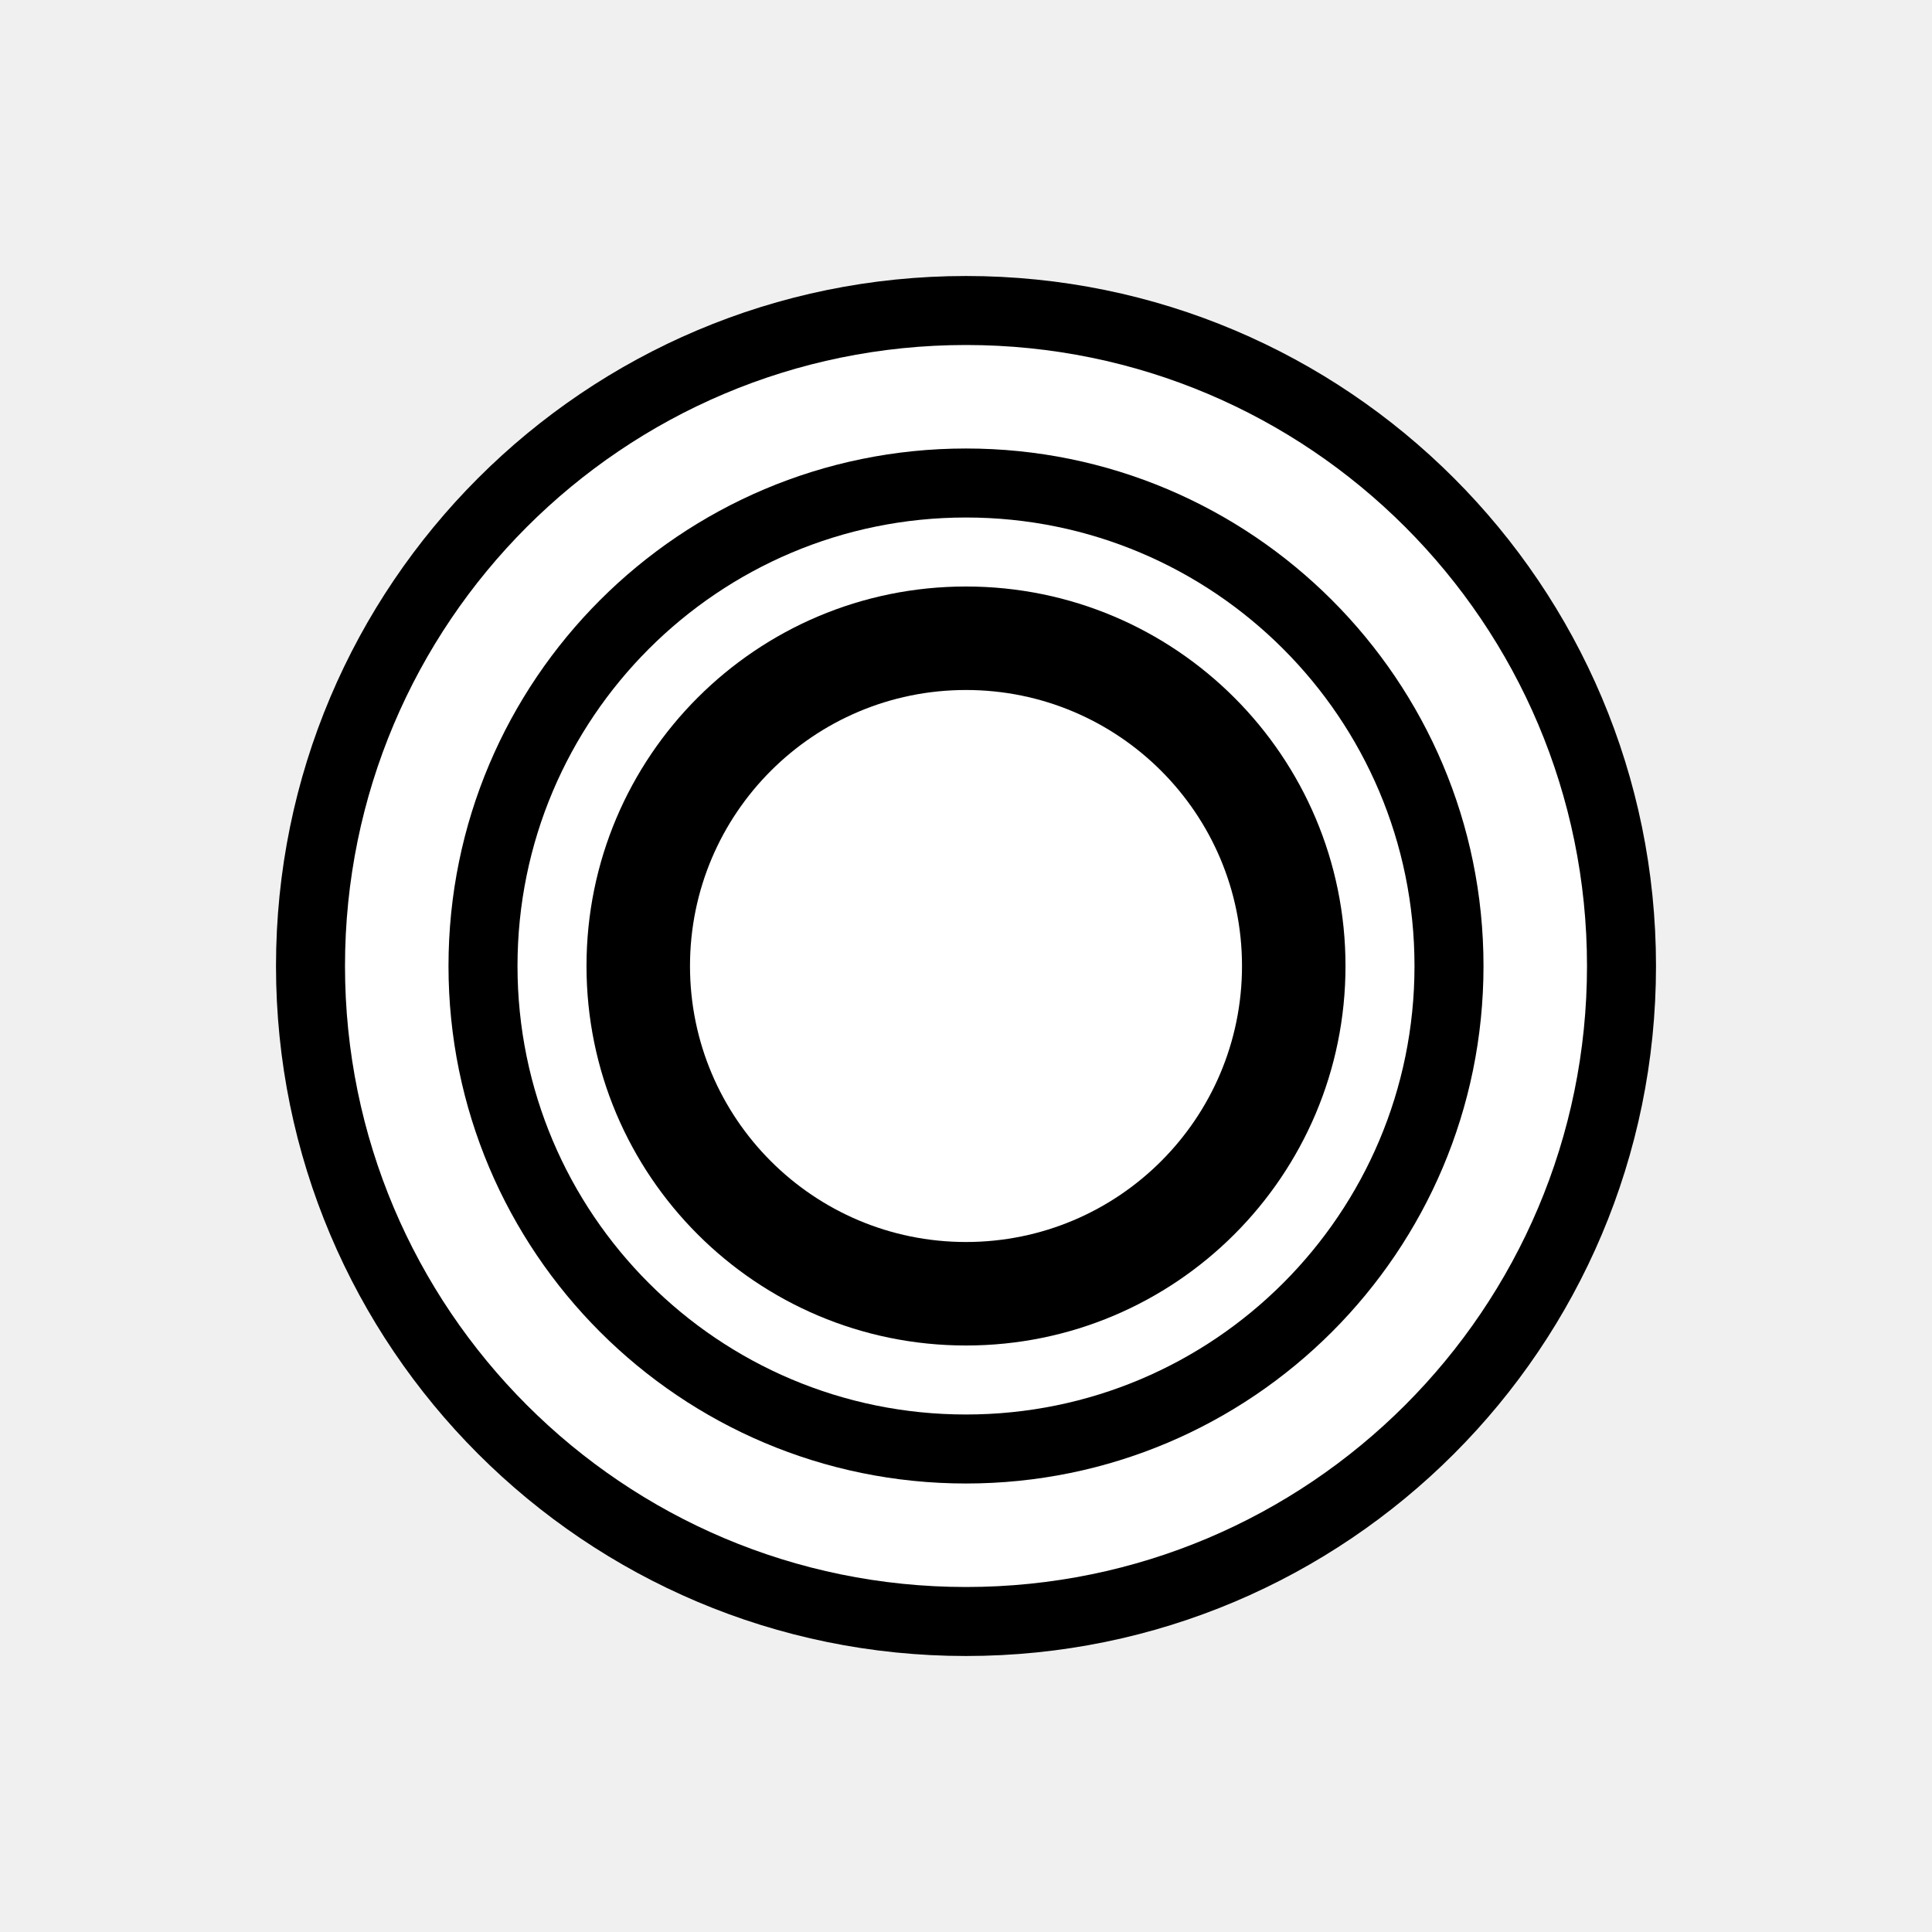
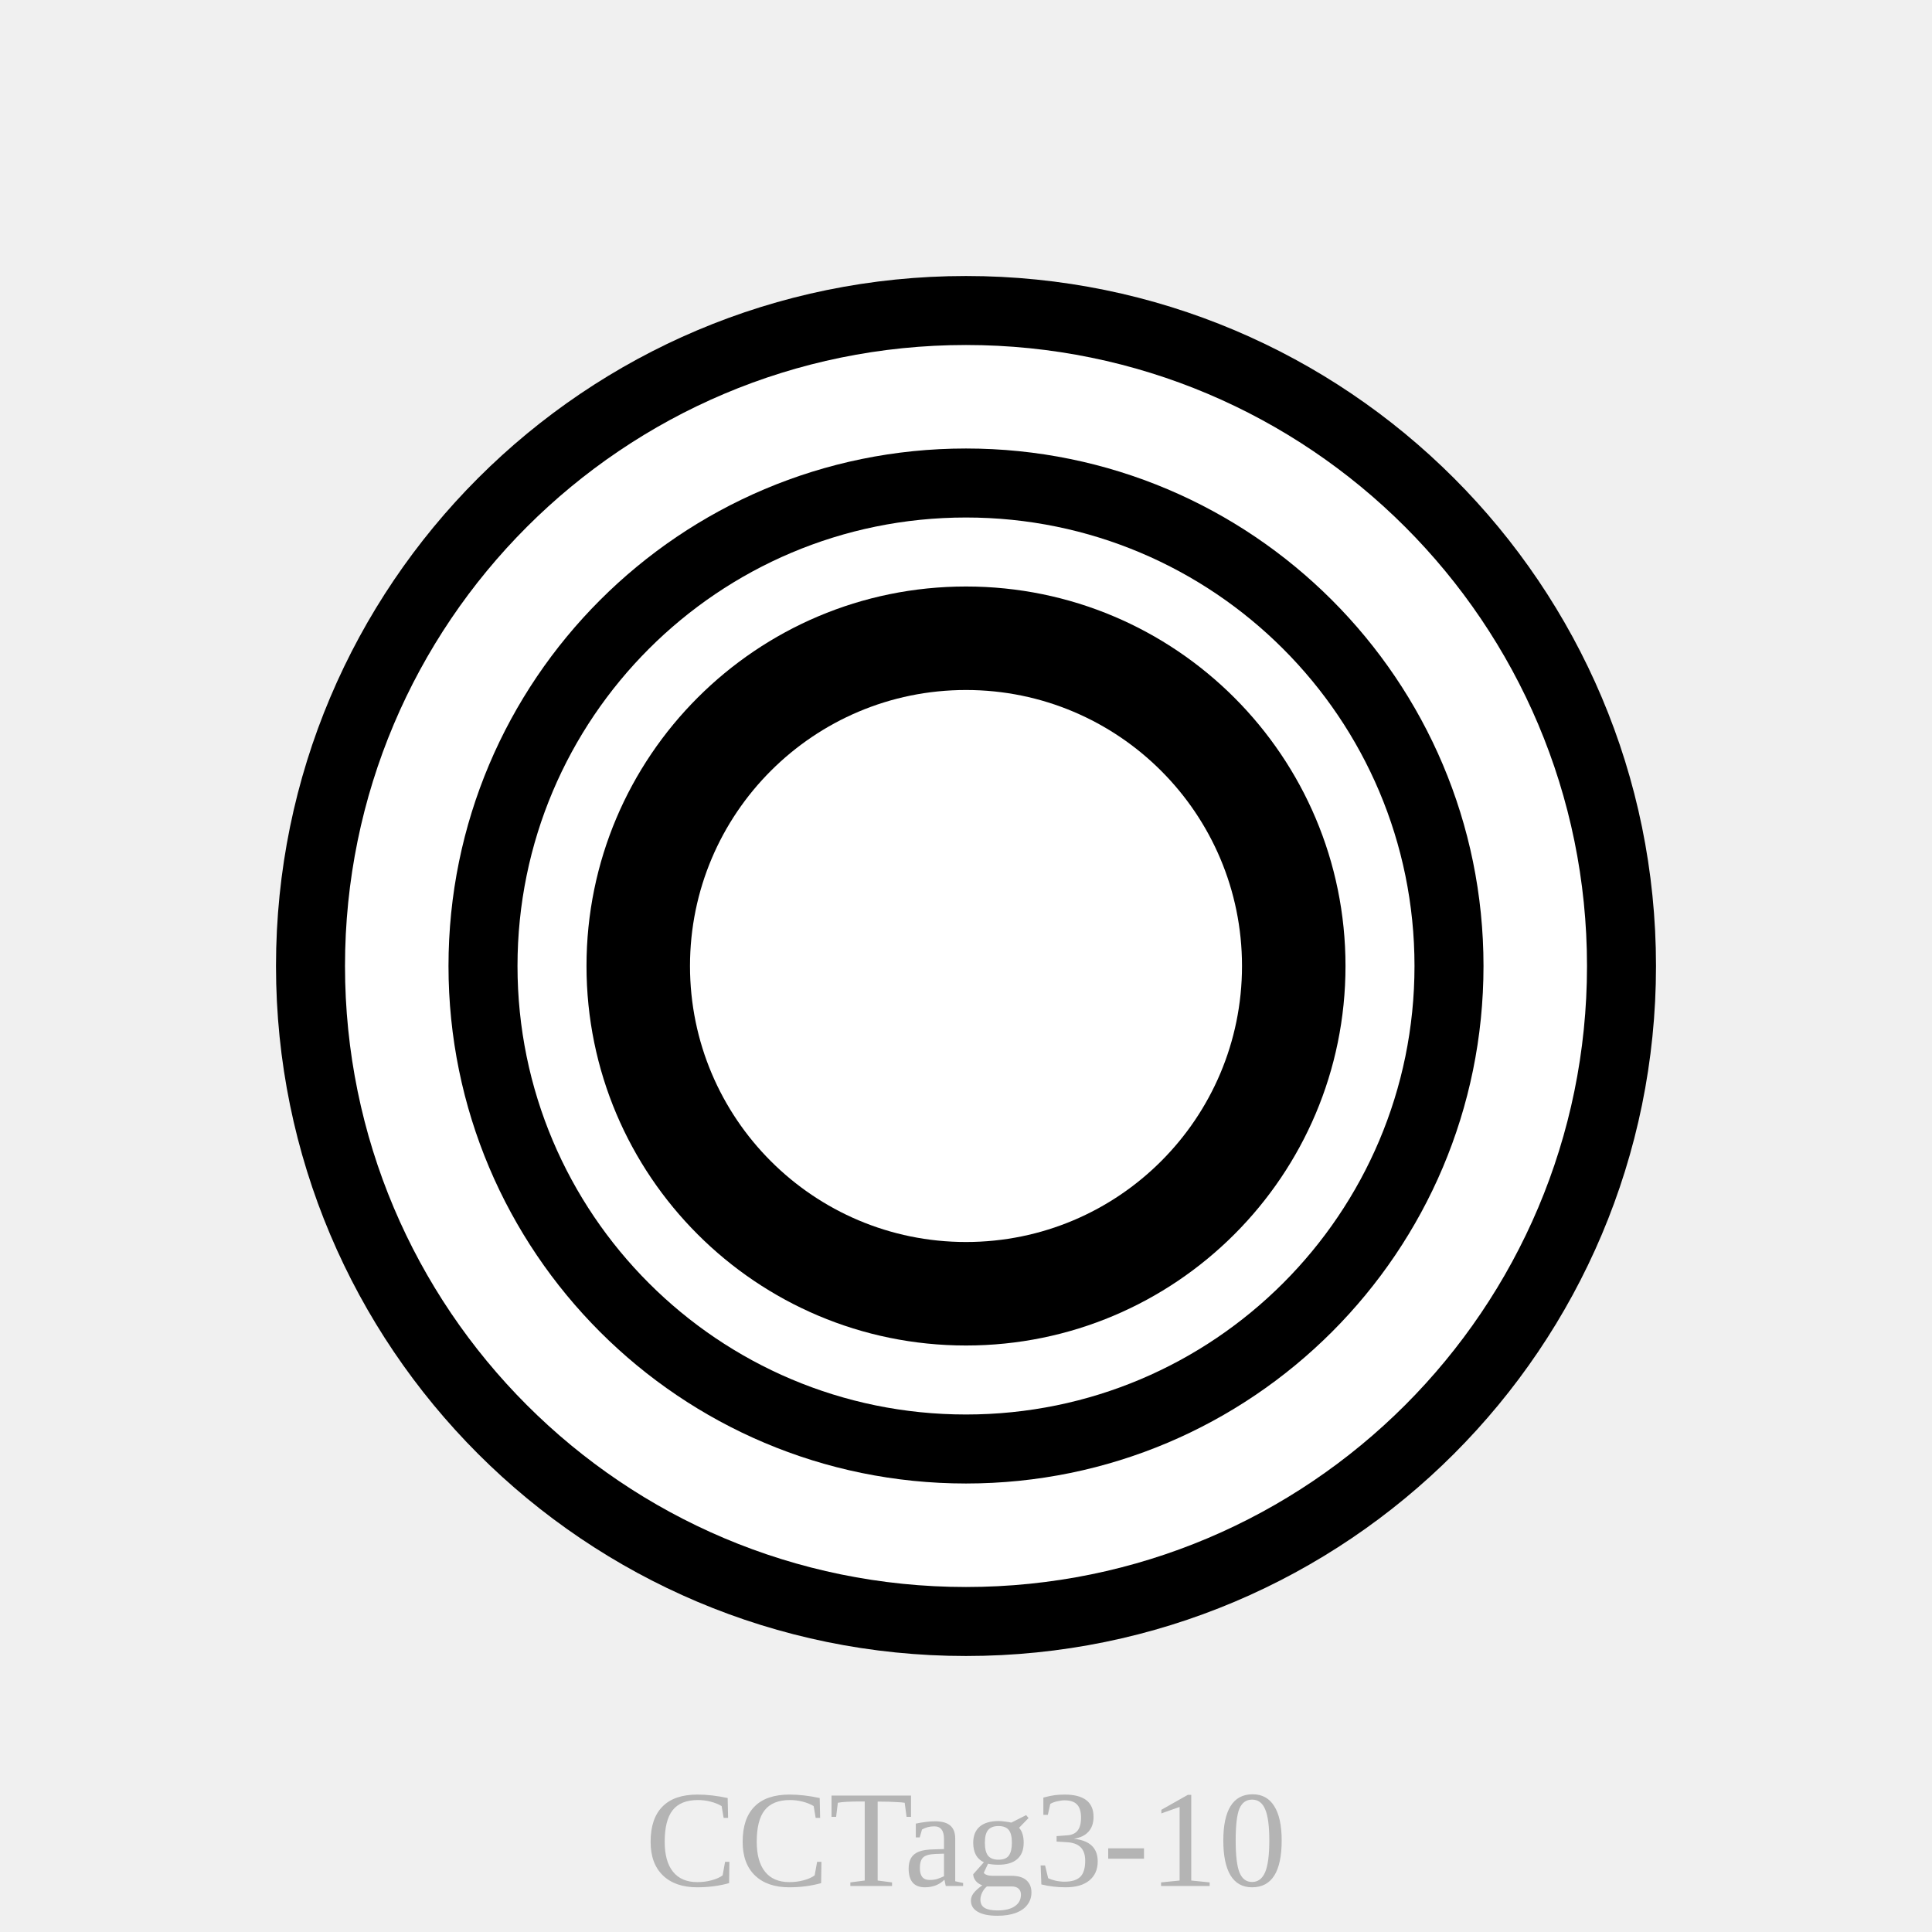
<svg xmlns="http://www.w3.org/2000/svg" version="1.1" width="210mm" height="210mm" viewBox="-105 -105 210 210">
  <circle r="75.0" fill="black" />
  <circle r="67.5" fill="white" />
  <circle r="56.25" fill="black" />
  <circle r="48.75" fill="white" />
  <circle r="41.25" fill="black" />
  <circle r="30.0" fill="white" />
+   <text y="100" font-size="15" text-anchor="middle" fill="rgba(0,0,0,0.25)">CCTag3-10</text>
</svg>
